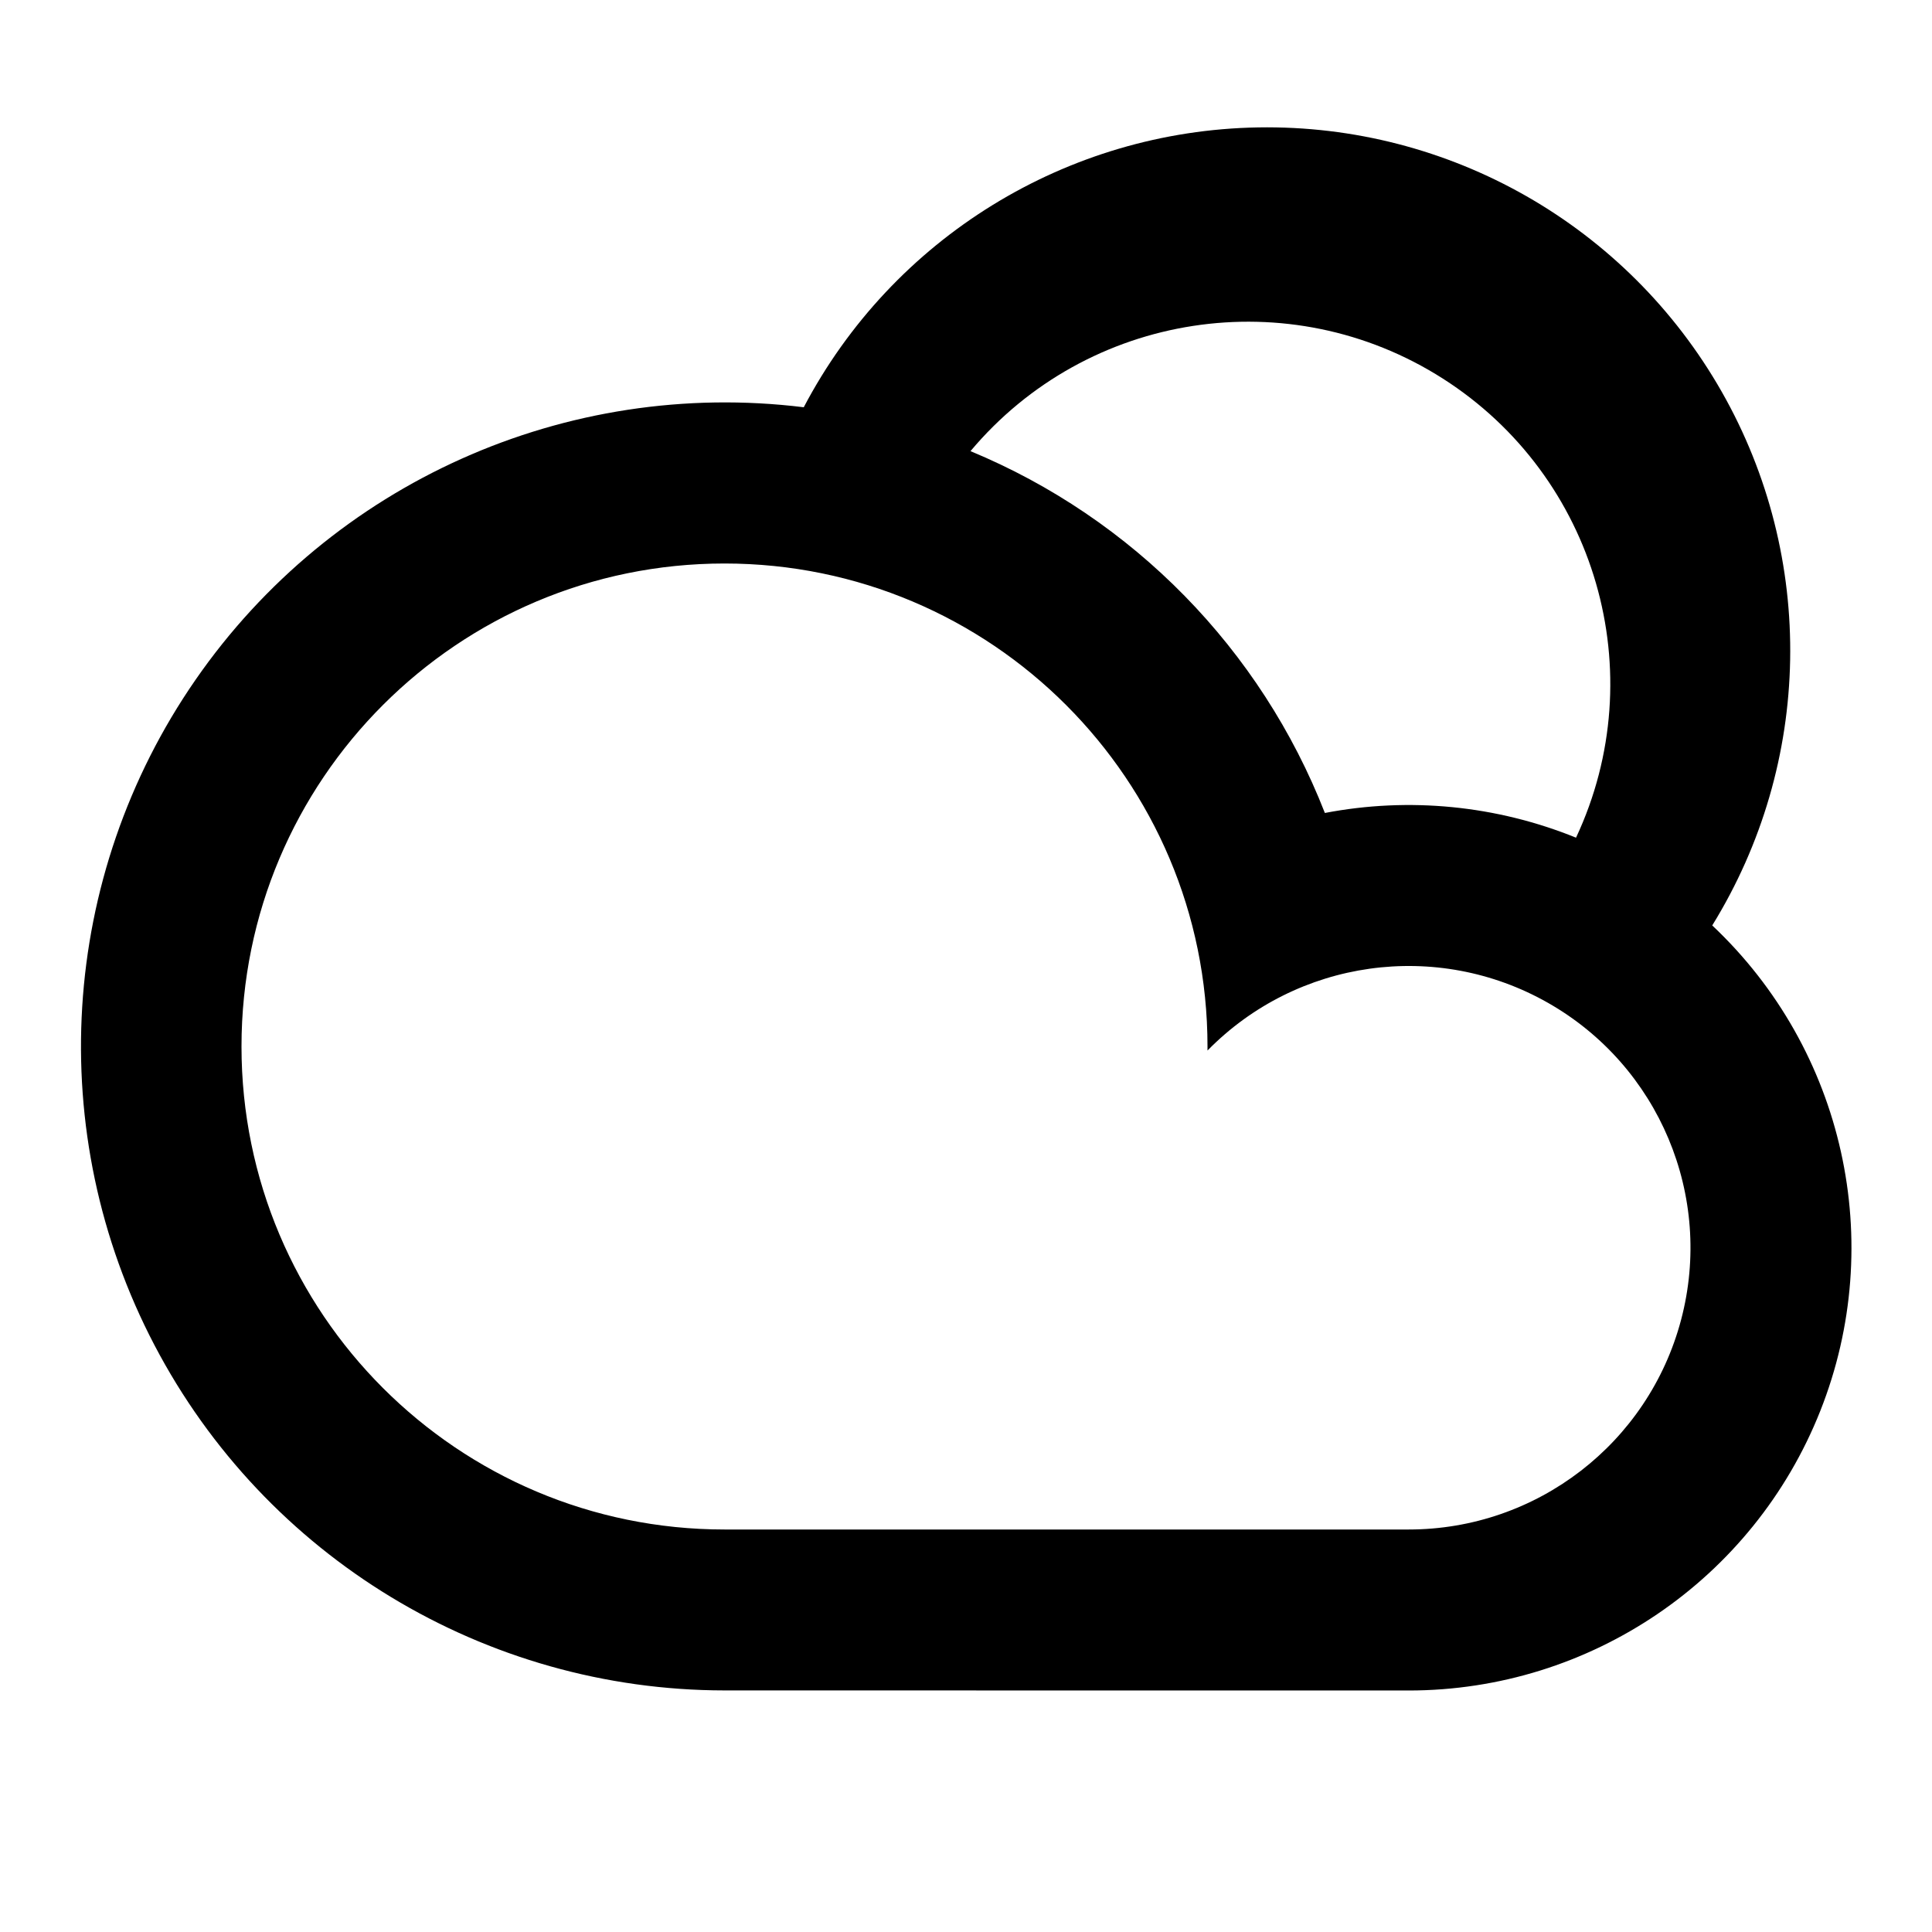
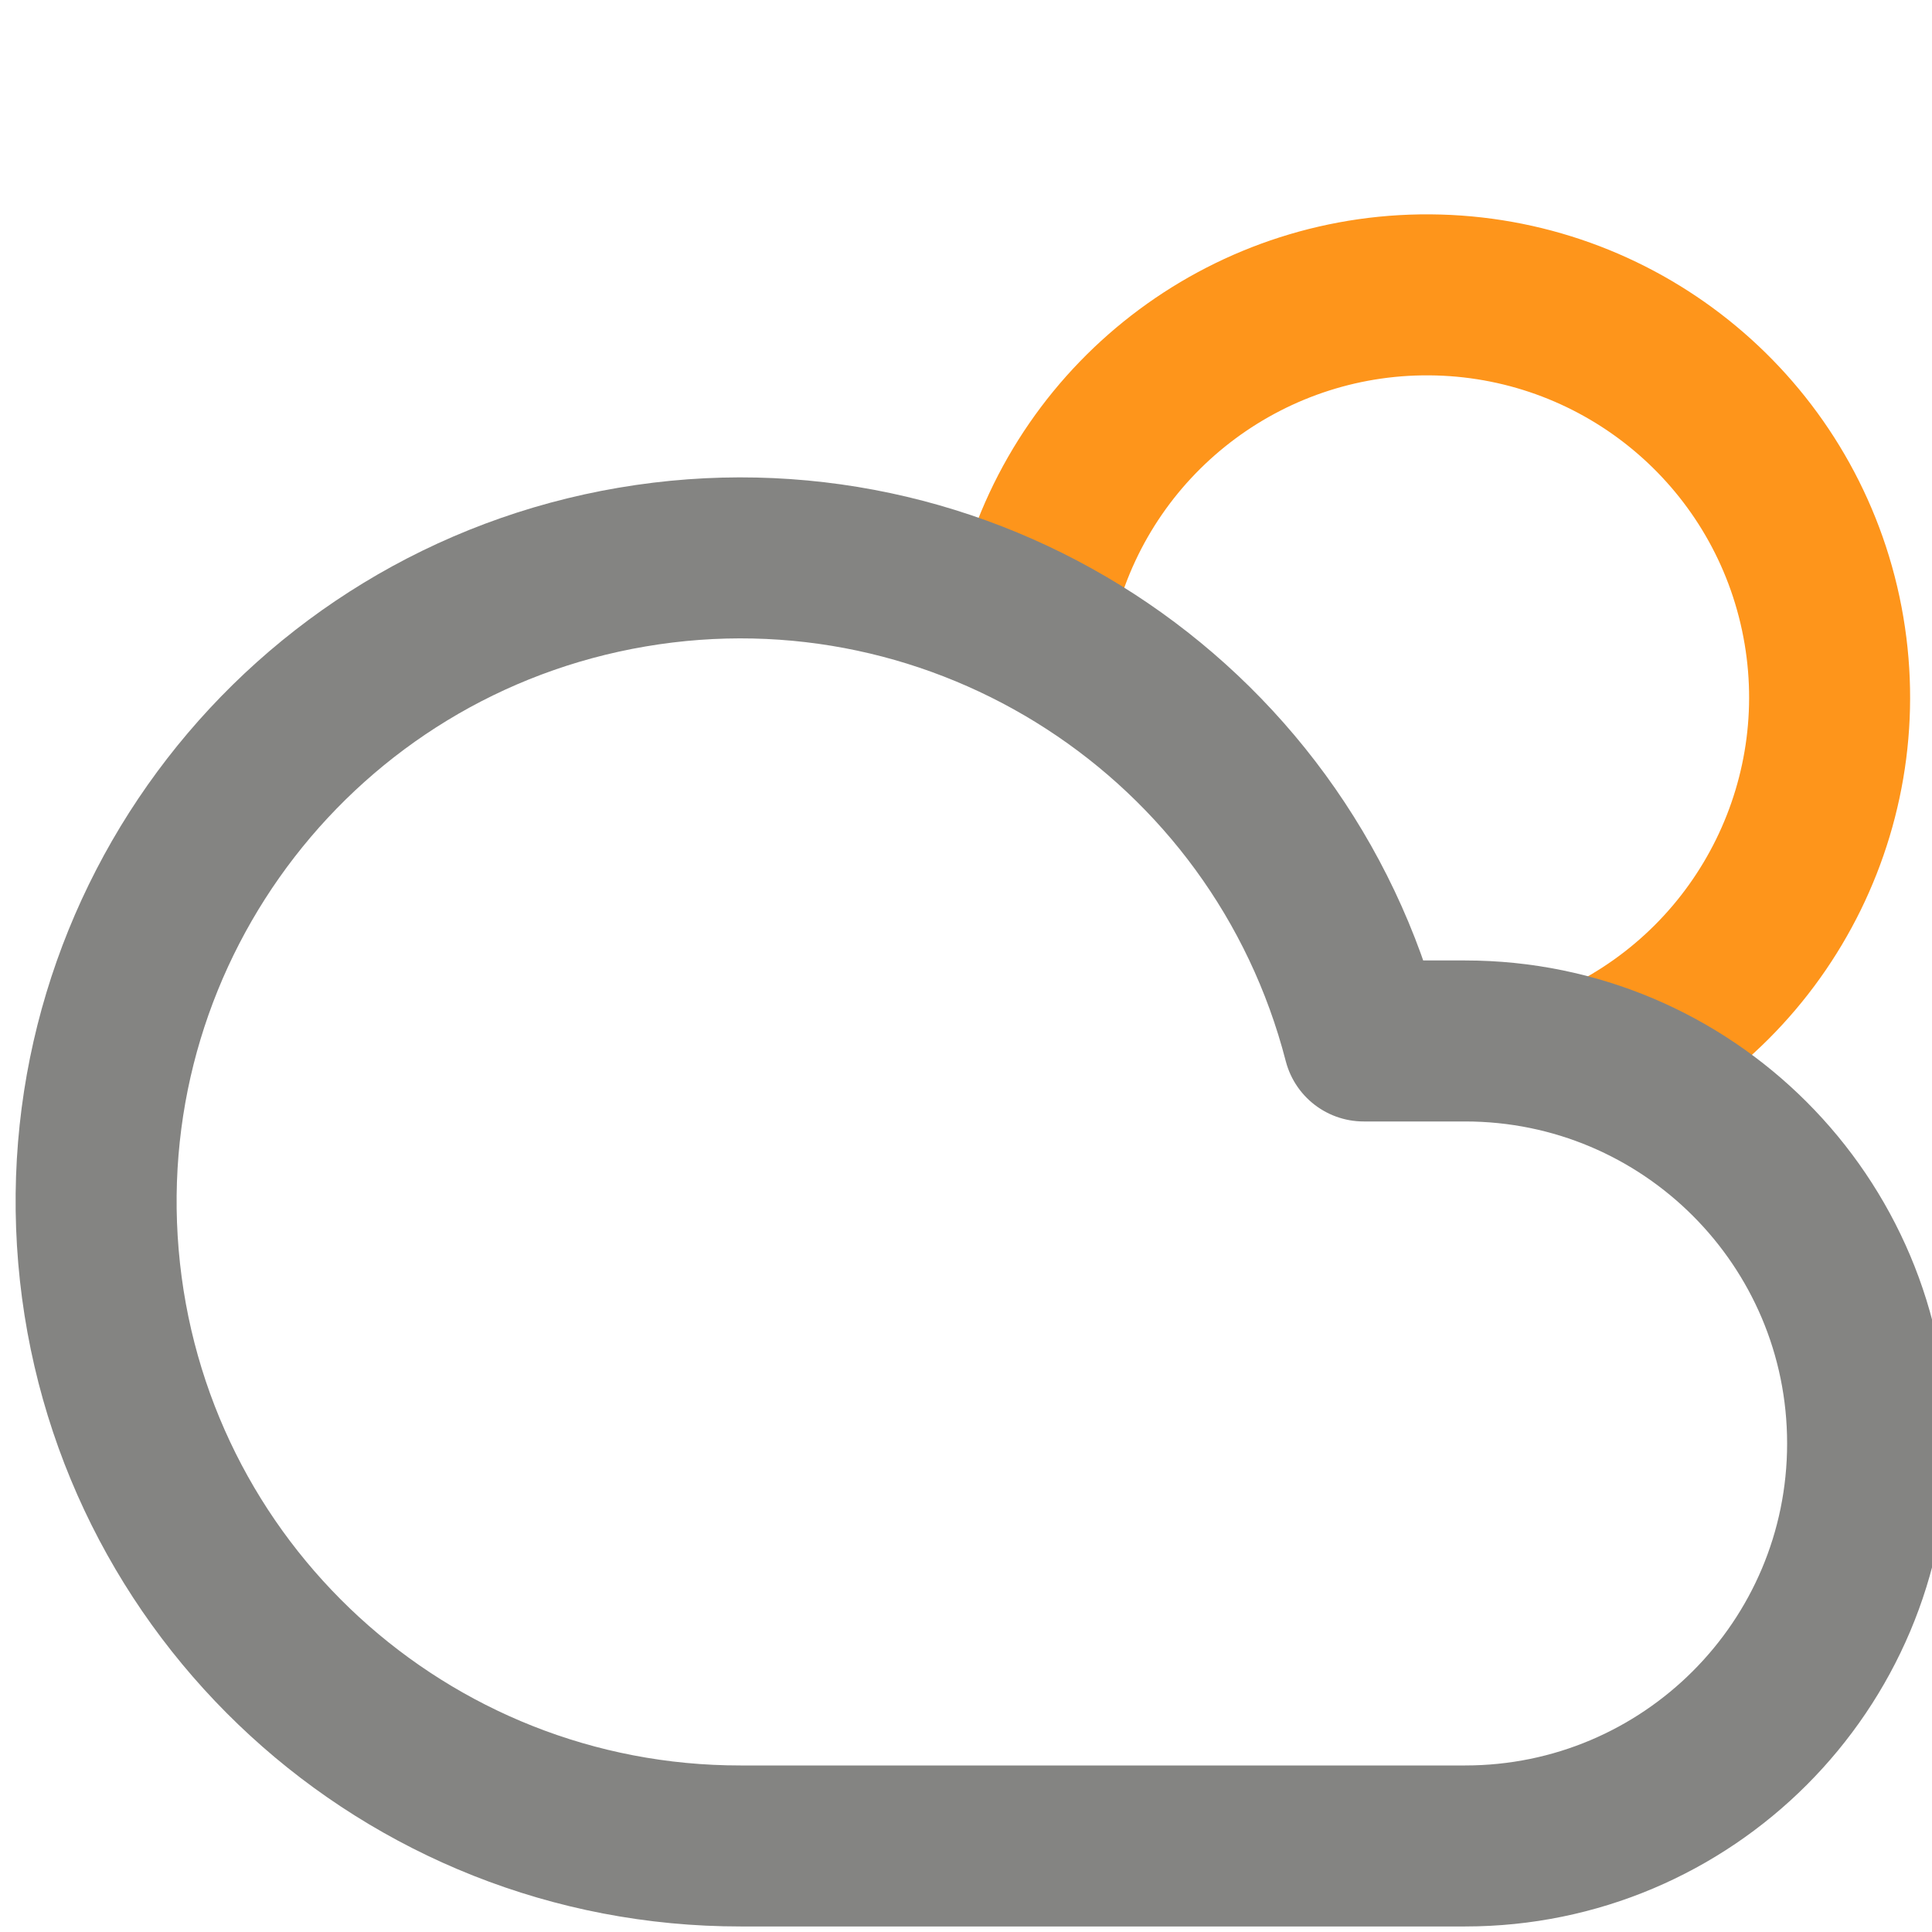
- <svg xmlns="http://www.w3.org/2000/svg" viewBox="0 0 24 24" width="36" height="36">
-   <path fill="none" d="M0 0h24v24H0z" />
-   <path d="M9.984 5.06a6.5 6.5 0 1 1 11.286 6.436A5.5 5.5 0 0 1 17.5 21L9 20.999a8 8 0 1 1 .984-15.94zm2.071.544a8.026 8.026 0 0 1 4.403 4.495 5.529 5.529 0 0 1 3.12.307 4.5 4.5 0 0 0-7.522-4.802zM17.5 19a3.5 3.5 0 1 0-2.5-5.95V13a6 6 0 1 0-6 6h8.5z" fill="#000" />
+ <svg xmlns="http://www.w3.org/2000/svg" class="feather feather-sun" fill="none" stroke="currentColor" stroke-linecap="round" stroke-linejoin="round" stroke-width="2" version="1.1" width="24" height="24" viewBox="0 0 24 24">
+   <g transform="rotate(195.96 15.411 8.795)">
+     <path d="m18.22 9.497a5 5 0 0 1-3.76 4.906 5 5 0 0 1-5.655-2.497 5 5 0 0 1 1.093-6.084" stroke="#fe951b" />
+   </g>
+   <g transform="translate(.20024 2.9312)" fill="none" stroke="#848482" stroke-linecap="round" stroke-linejoin="round" stroke-width="2">
+     <path d="m18 10h-1.26a8 8 0 1 0-7.74 10h9a5 5 0 0 0 0-10z" fill="none" stroke="#848482" />
+   </g>
</svg>
